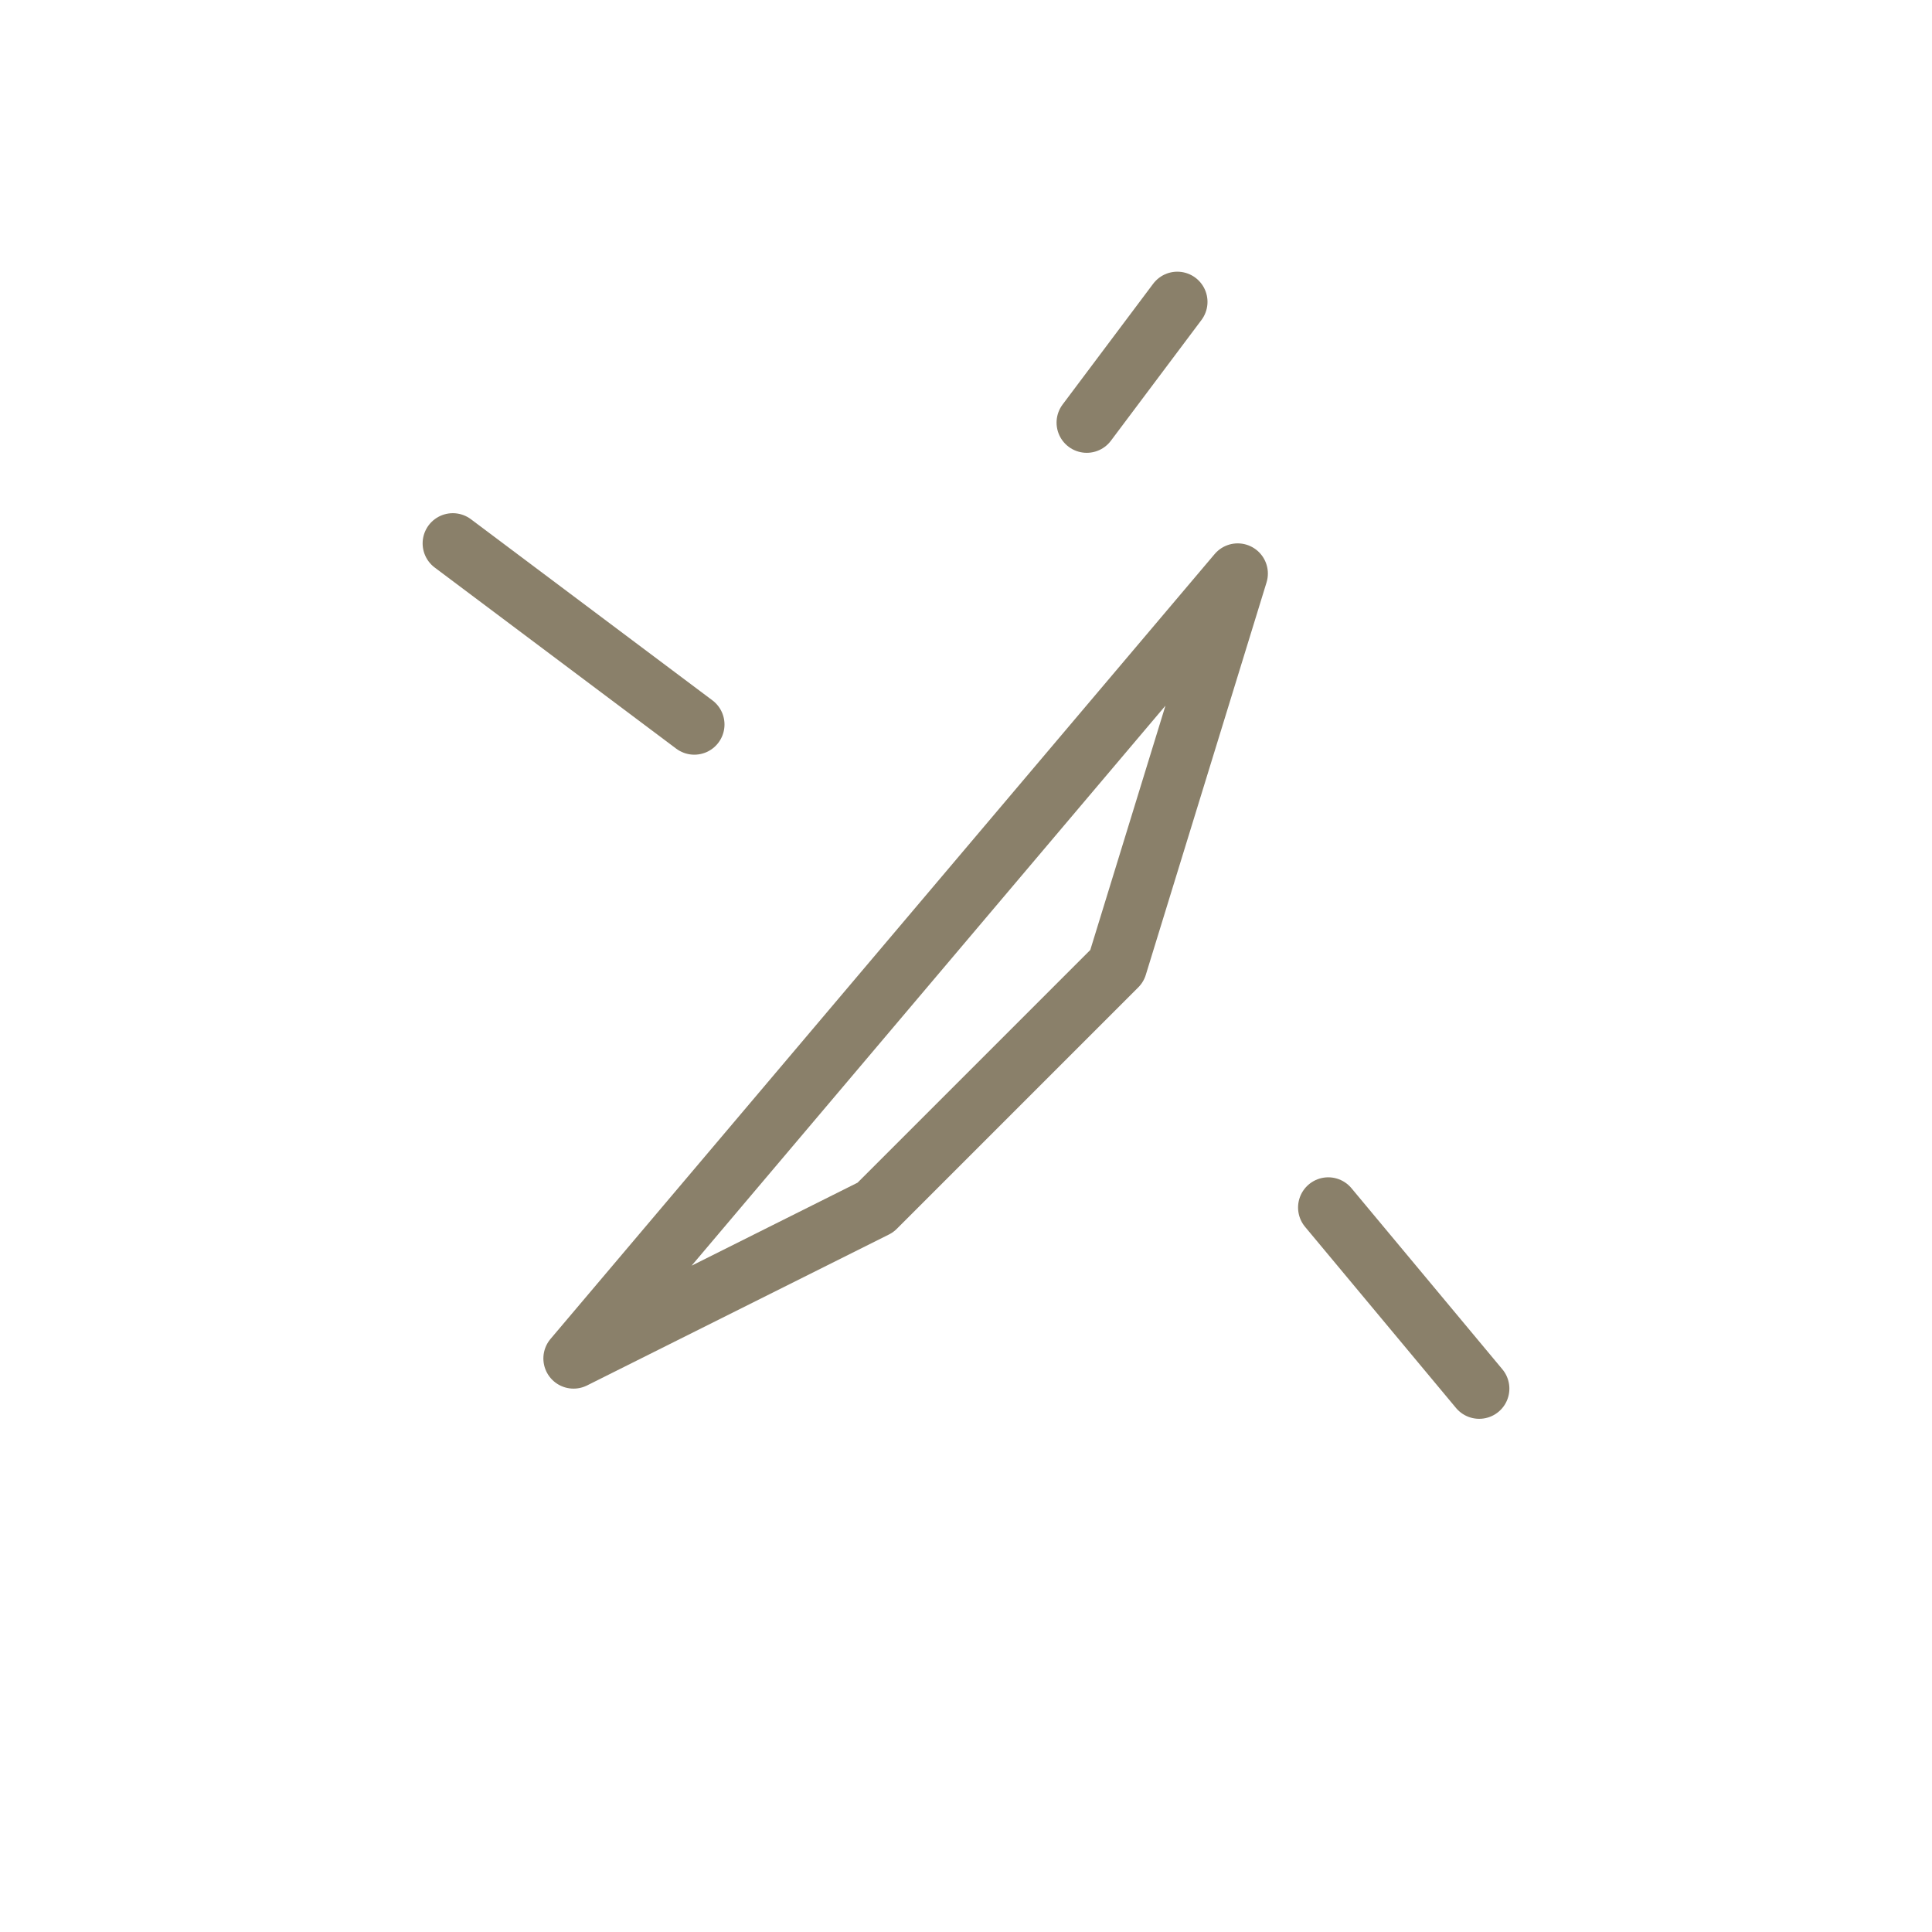
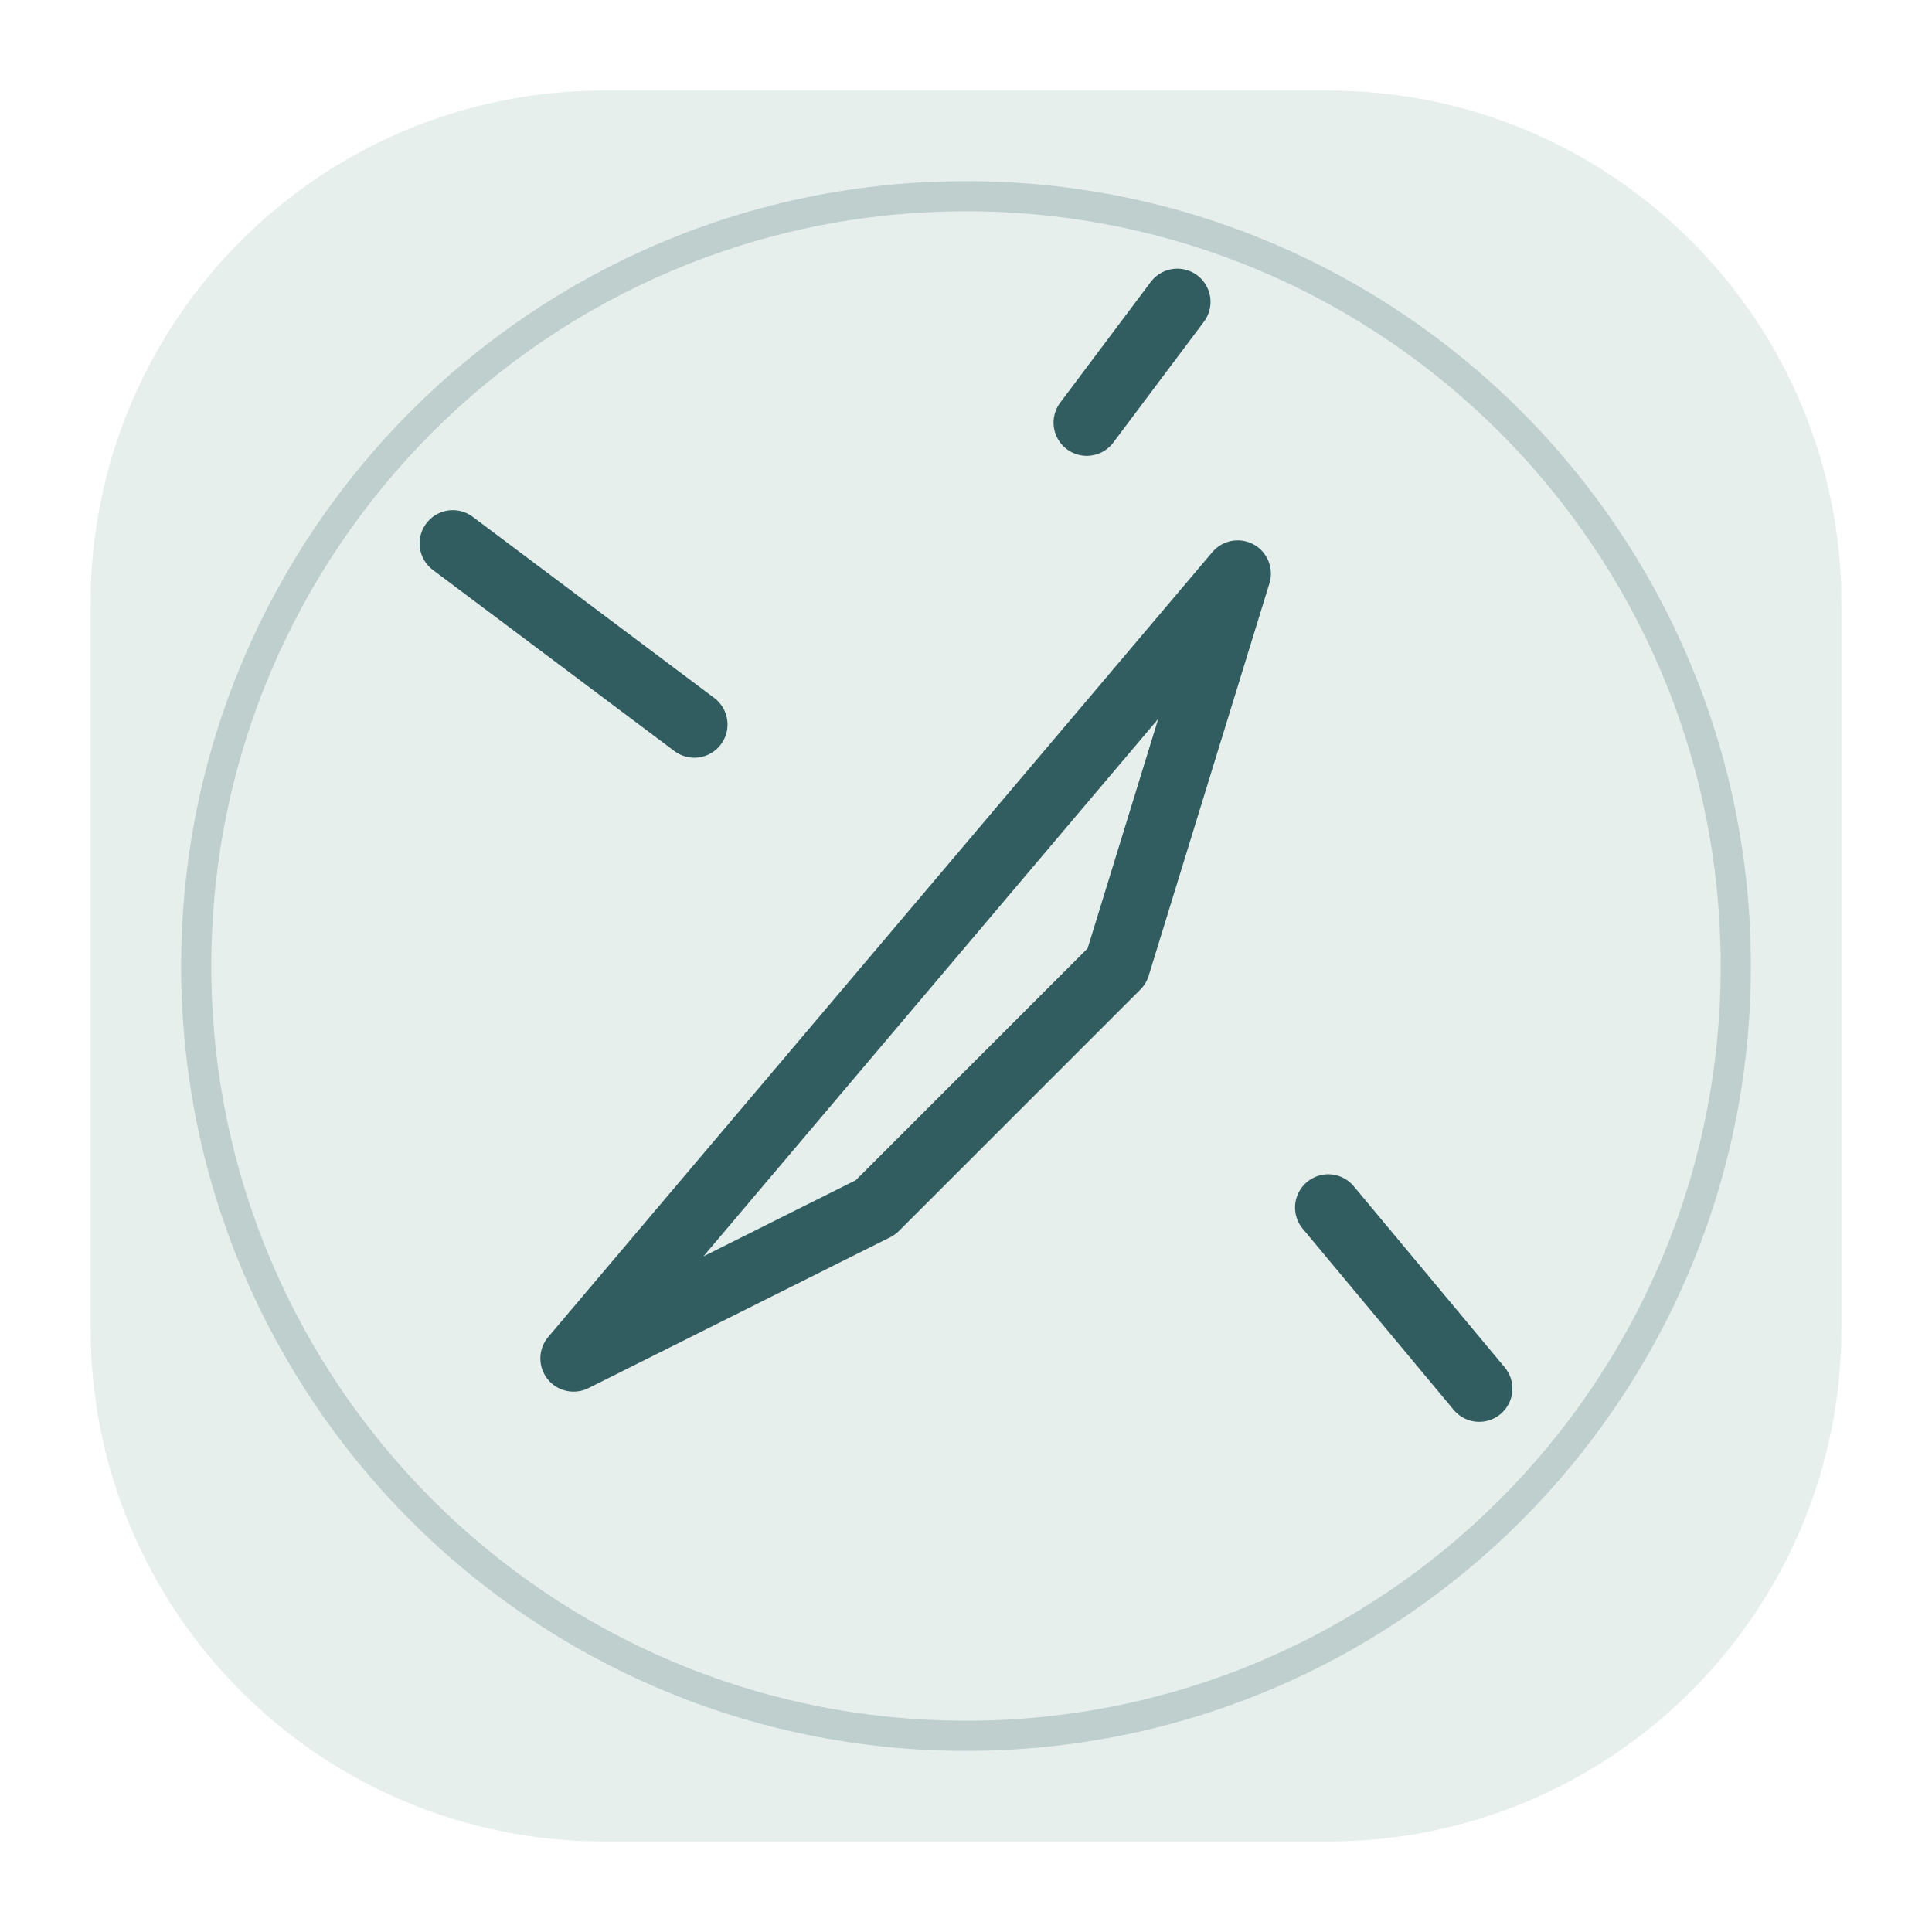
- <svg xmlns="http://www.w3.org/2000/svg" viewBox="0 0 64 64" fill="none" stroke="#8a806a" stroke-width="2" stroke-linecap="round" stroke-linejoin="round">
+ <svg xmlns="http://www.w3.org/2000/svg" viewBox="0 0 64 64" fill="none" stroke="#315d61" stroke-width="2.2" stroke-linecap="round" stroke-linejoin="round">
+   <rect x="3" y="3" width="58" height="58" rx="17" fill="#e7efec" stroke="none" />
+   <circle cx="32" cy="32" r="25.5" opacity=".22" stroke-width="1" />
  <path d="M19 45L41 19 37 32 29 40ZM15 18L23 24M44 40L49 46M36 14L39 10" />
</svg>
